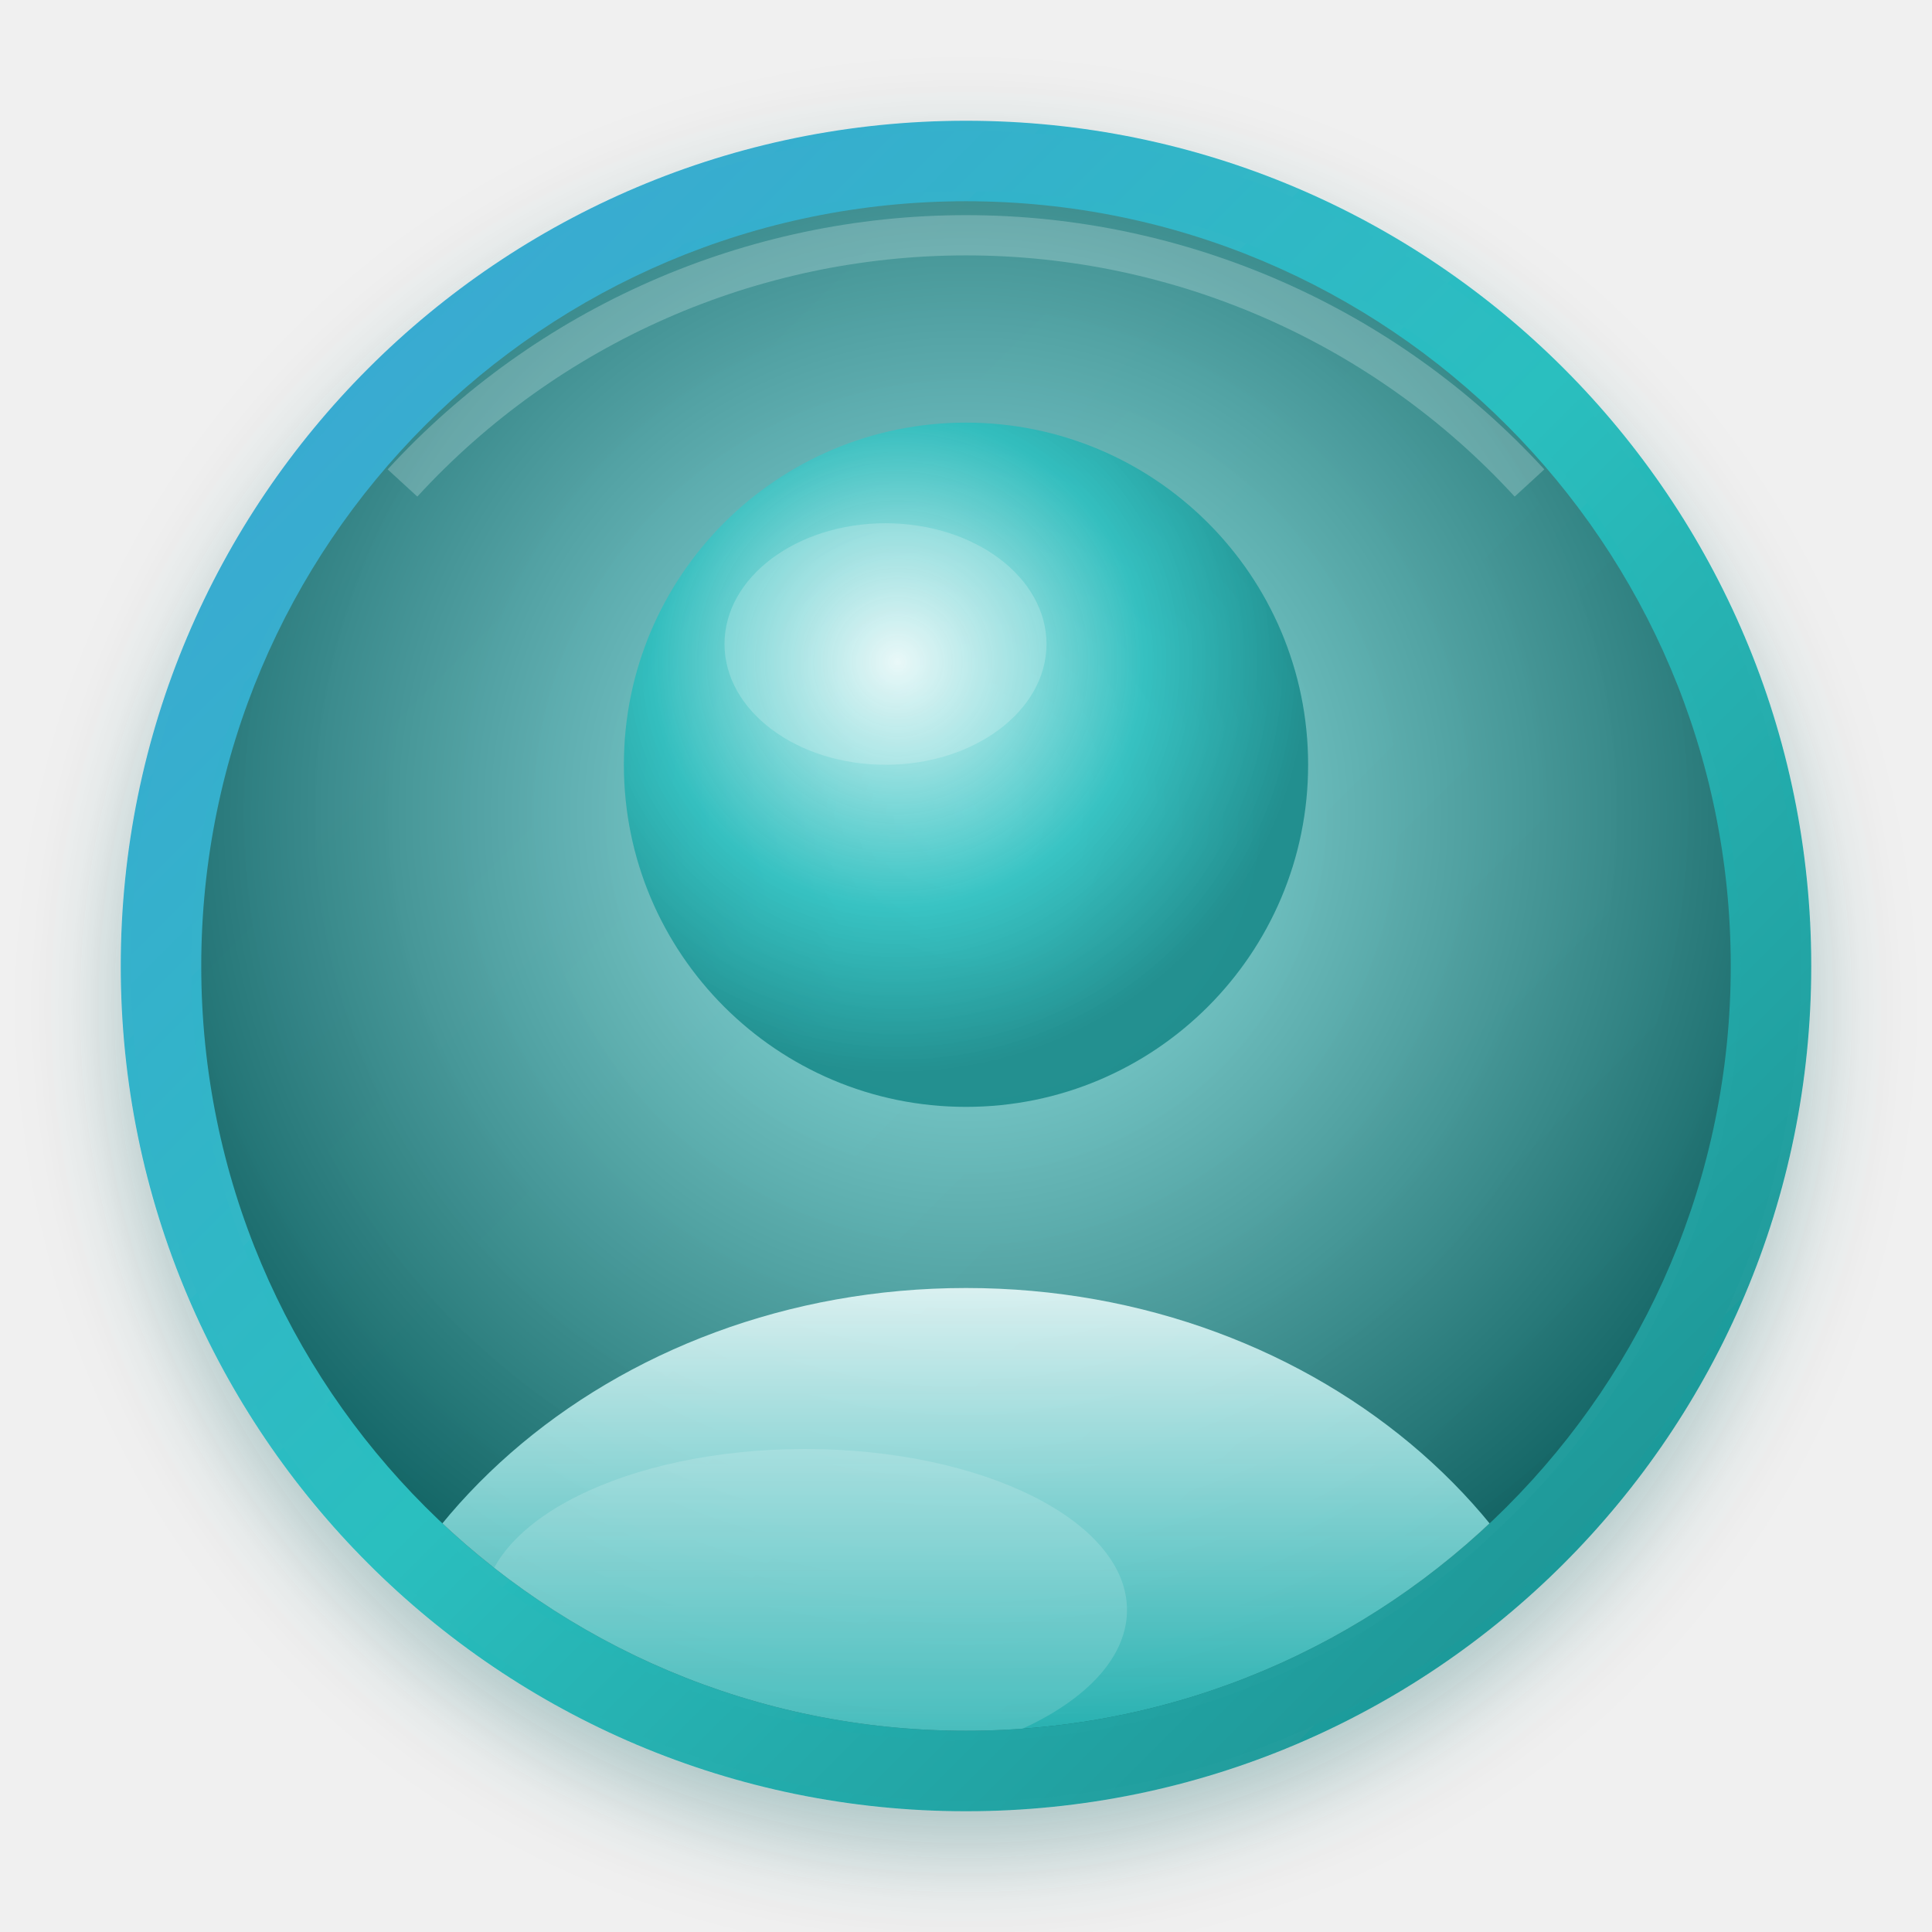
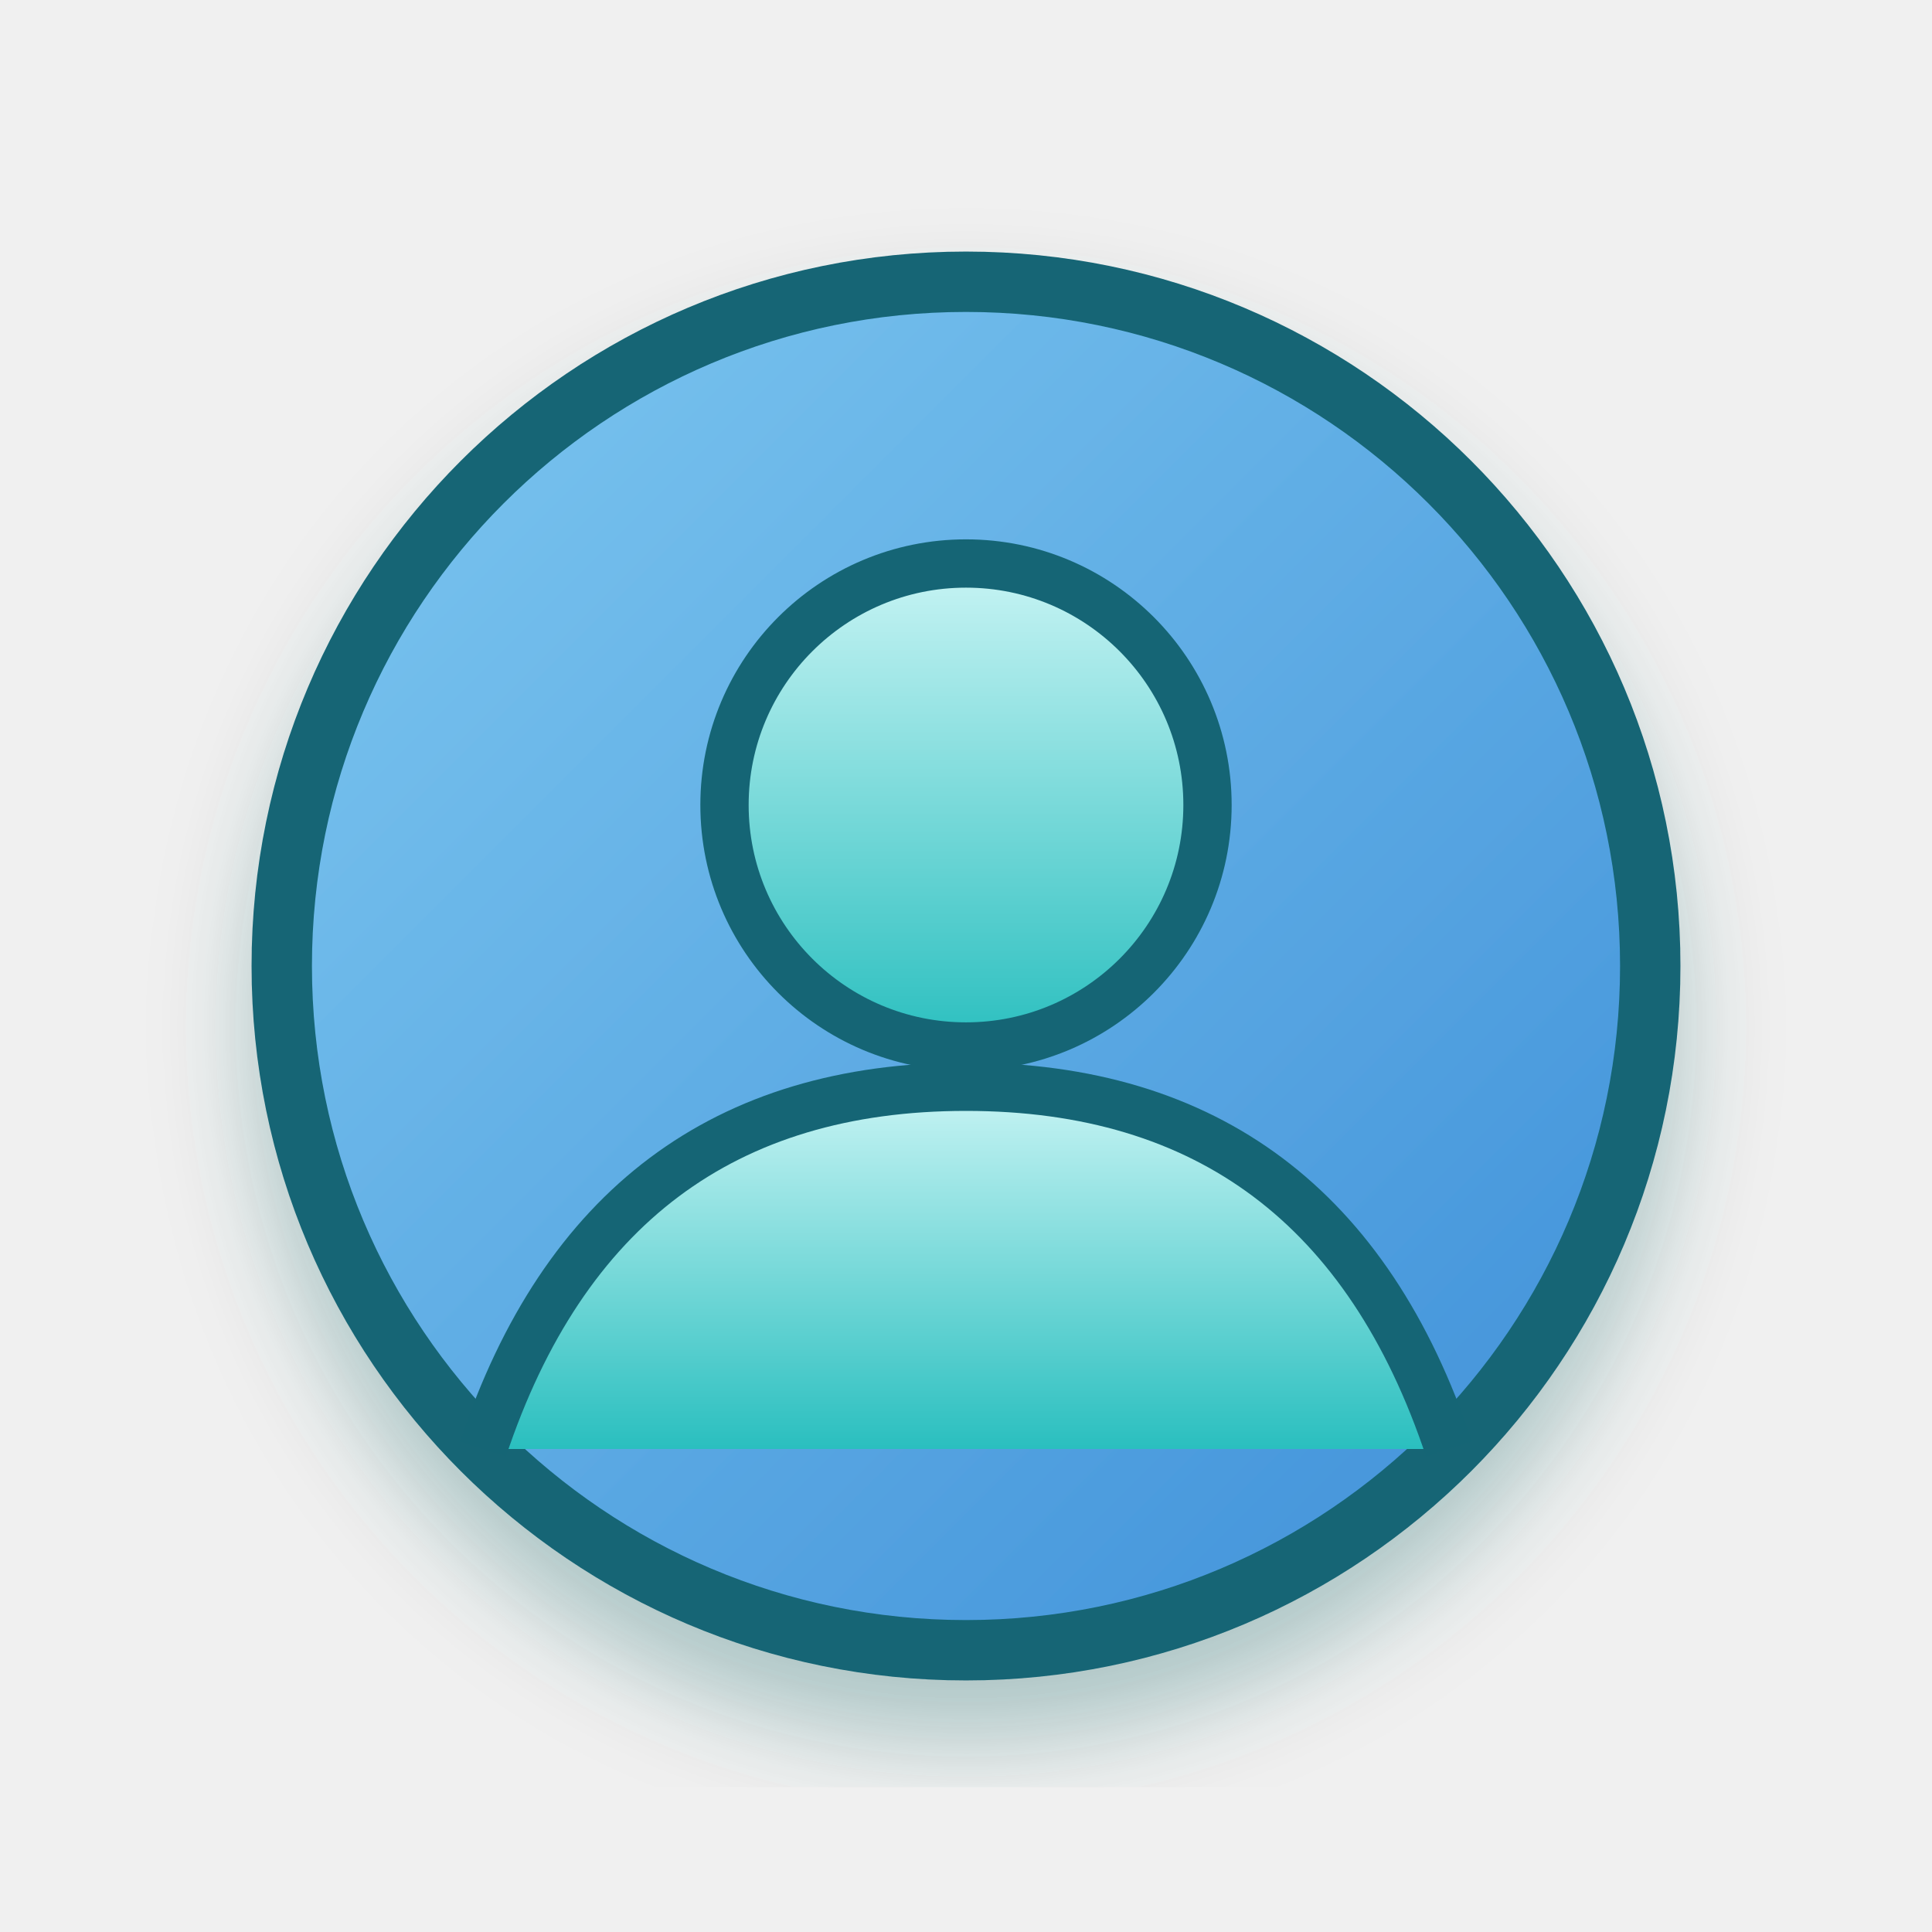
<svg xmlns="http://www.w3.org/2000/svg" viewBox="0 0 48 48">
  <defs>
-     <radialGradient id="avatarBg" cx="0.5" cy="0.4" r="0.6">
-       <stop offset="0%" stop-color="#A8F0F0" stop-opacity="0.9" />
-       <stop offset="100%" stop-color="#0D5C5C" stop-opacity="0.95" />
-     </radialGradient>
-     <linearGradient id="avatarBody" x1="0" y1="0" x2="0" y2="1">
-       <stop offset="0%" stop-color="#E8F8F8" stop-opacity="0.9" />
-       <stop offset="40%" stop-color="#2ABFBF" stop-opacity="0.85" />
-       <stop offset="100%" stop-color="#1A8A8A" stop-opacity="0.9" />
+     <linearGradient id="uRing" x1="0" y1="0" x2="1" y2="1">
+       <stop offset="0%" stop-color="#7EC8F0" />
+       <stop offset="100%" stop-color="#3D8ED8" />
    </linearGradient>
-     <radialGradient id="avatarHead" cx="0.4" cy="0.35" r="0.6">
-       <stop offset="0%" stop-color="#E8F8F8" stop-opacity="0.95" />
-       <stop offset="60%" stop-color="#2ABFBF" stop-opacity="0.85" />
-       <stop offset="100%" stop-color="#1A8A8A" stop-opacity="0.9" />
-     </radialGradient>
-     <linearGradient id="frameGrad" x1="0" y1="0" x2="1" y2="1">
-       <stop offset="0%" stop-color="#3FA3D8" />
-       <stop offset="50%" stop-color="#2ABFBF" />
-       <stop offset="100%" stop-color="#1A8A8A" />
+     <linearGradient id="uSil" x1="0" y1="0" x2="0" y2="1">
+       <stop offset="0%" stop-color="#C8F4F4" />
+       <stop offset="100%" stop-color="#2ABFBF" />
    </linearGradient>
-     <filter id="avatarShadow">
-       <feDropShadow dx="0" dy="1" stdDeviation="1.2" flood-color="#0D5C5C" flood-opacity="0.3" />
+     <filter id="uSh">
+       <feDropShadow dx="0" dy="1.5" stdDeviation="1.2" flood-color="#0D5C5C" flood-opacity="0.28" />
    </filter>
-     <clipPath id="circleClip">
-       <circle cx="24" cy="24" r="19" />
-     </clipPath>
  </defs>
-   <circle cx="24" cy="24" r="21" fill="url(#frameGrad)" filter="url(#avatarShadow)" />
-   <circle cx="24" cy="24" r="19" fill="url(#avatarBg)" />
-   <g clip-path="url(#circleClip)">
-     <ellipse cx="24" cy="46" rx="16" ry="14" fill="url(#avatarBody)" />
-     <ellipse cx="20" cy="40" rx="8" ry="4" fill="white" opacity="0.15" />
-     <circle cx="24" cy="19" r="8.5" fill="url(#avatarHead)" />
-     <ellipse cx="22" cy="16" rx="4" ry="3" fill="white" opacity="0.2" />
-   </g>
-   <circle cx="24" cy="24" r="20" fill="none" stroke="url(#frameGrad)" stroke-width="1.5" />
-   <path d="M10 12 A19 19 0 0 1 38 12" fill="none" stroke="#E8F8F8" stroke-opacity="0.25" stroke-width="1" />
+   <circle cx="24" cy="24" r="17" fill="url(#uRing)" stroke="#156575" stroke-width="1.5" filter="url(#uSh)" />
+   <circle cx="24" cy="20" r="6" fill="url(#uSil)" stroke="#156575" stroke-width="1.2" />
+   <path d="M12 36c2-6 6-9 12-9s10 3 12 9" fill="url(#uSil)" stroke="#156575" stroke-width="1.2" stroke-linejoin="round" />
</svg>
